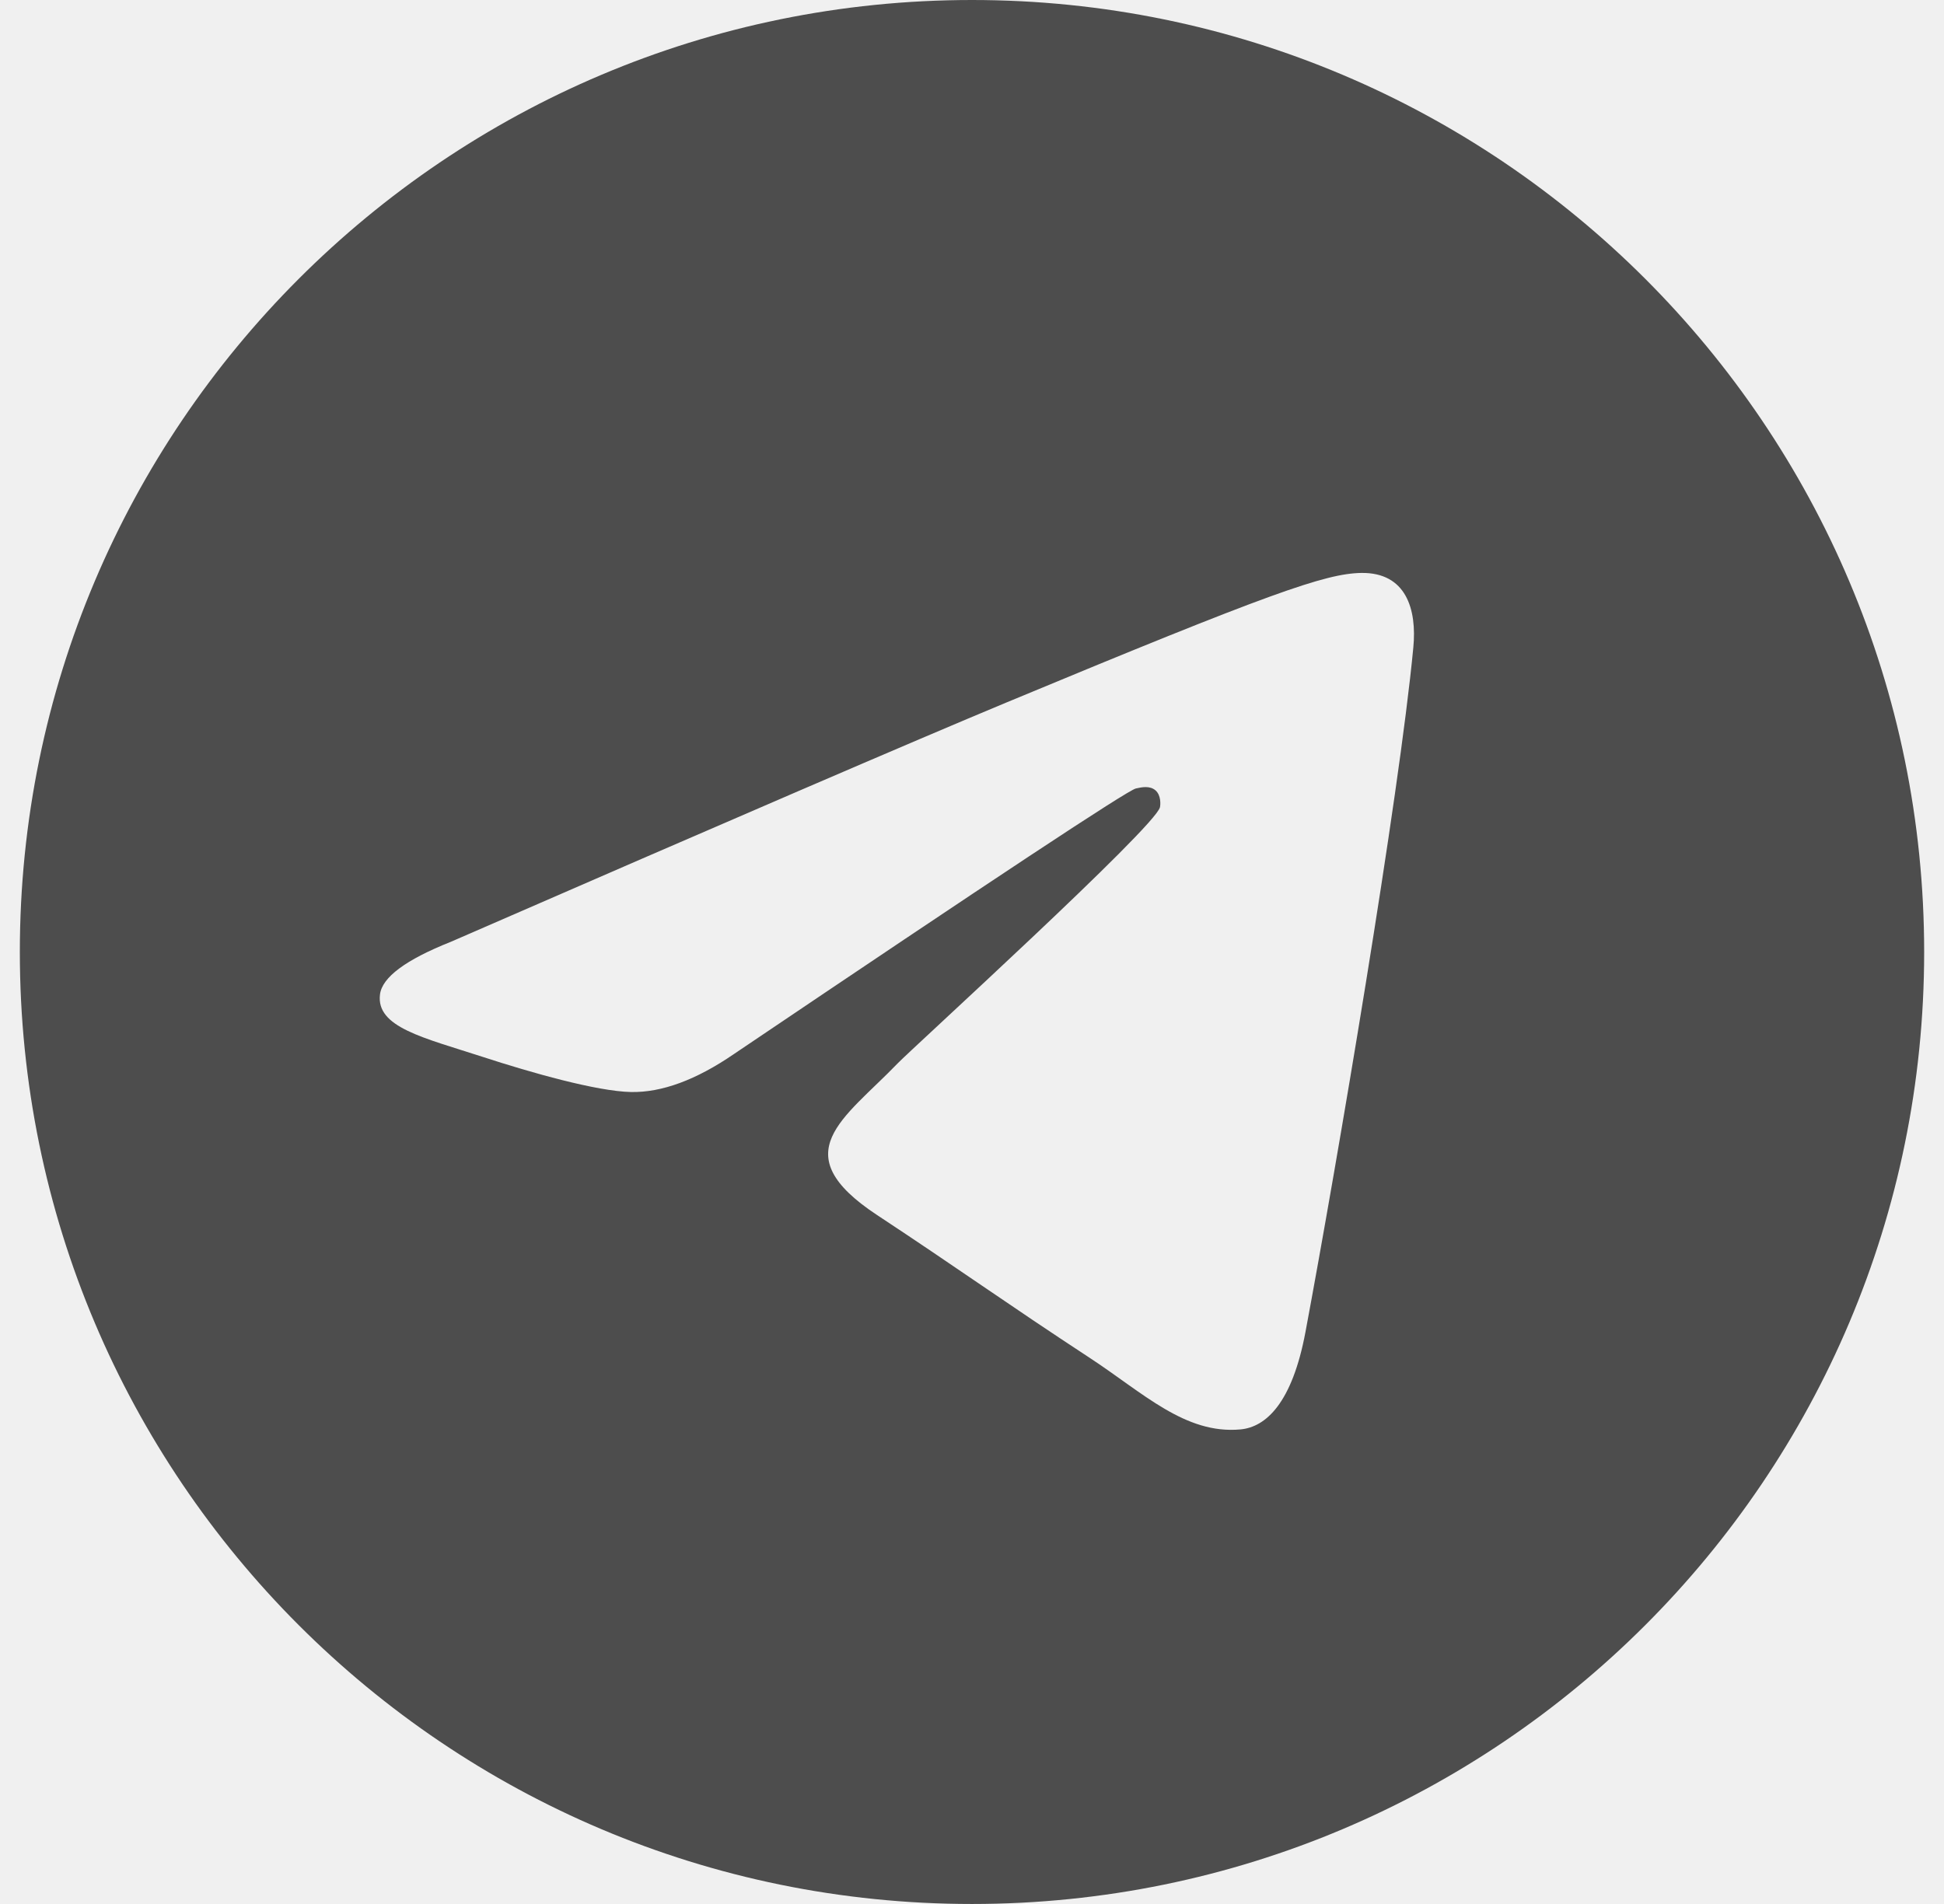
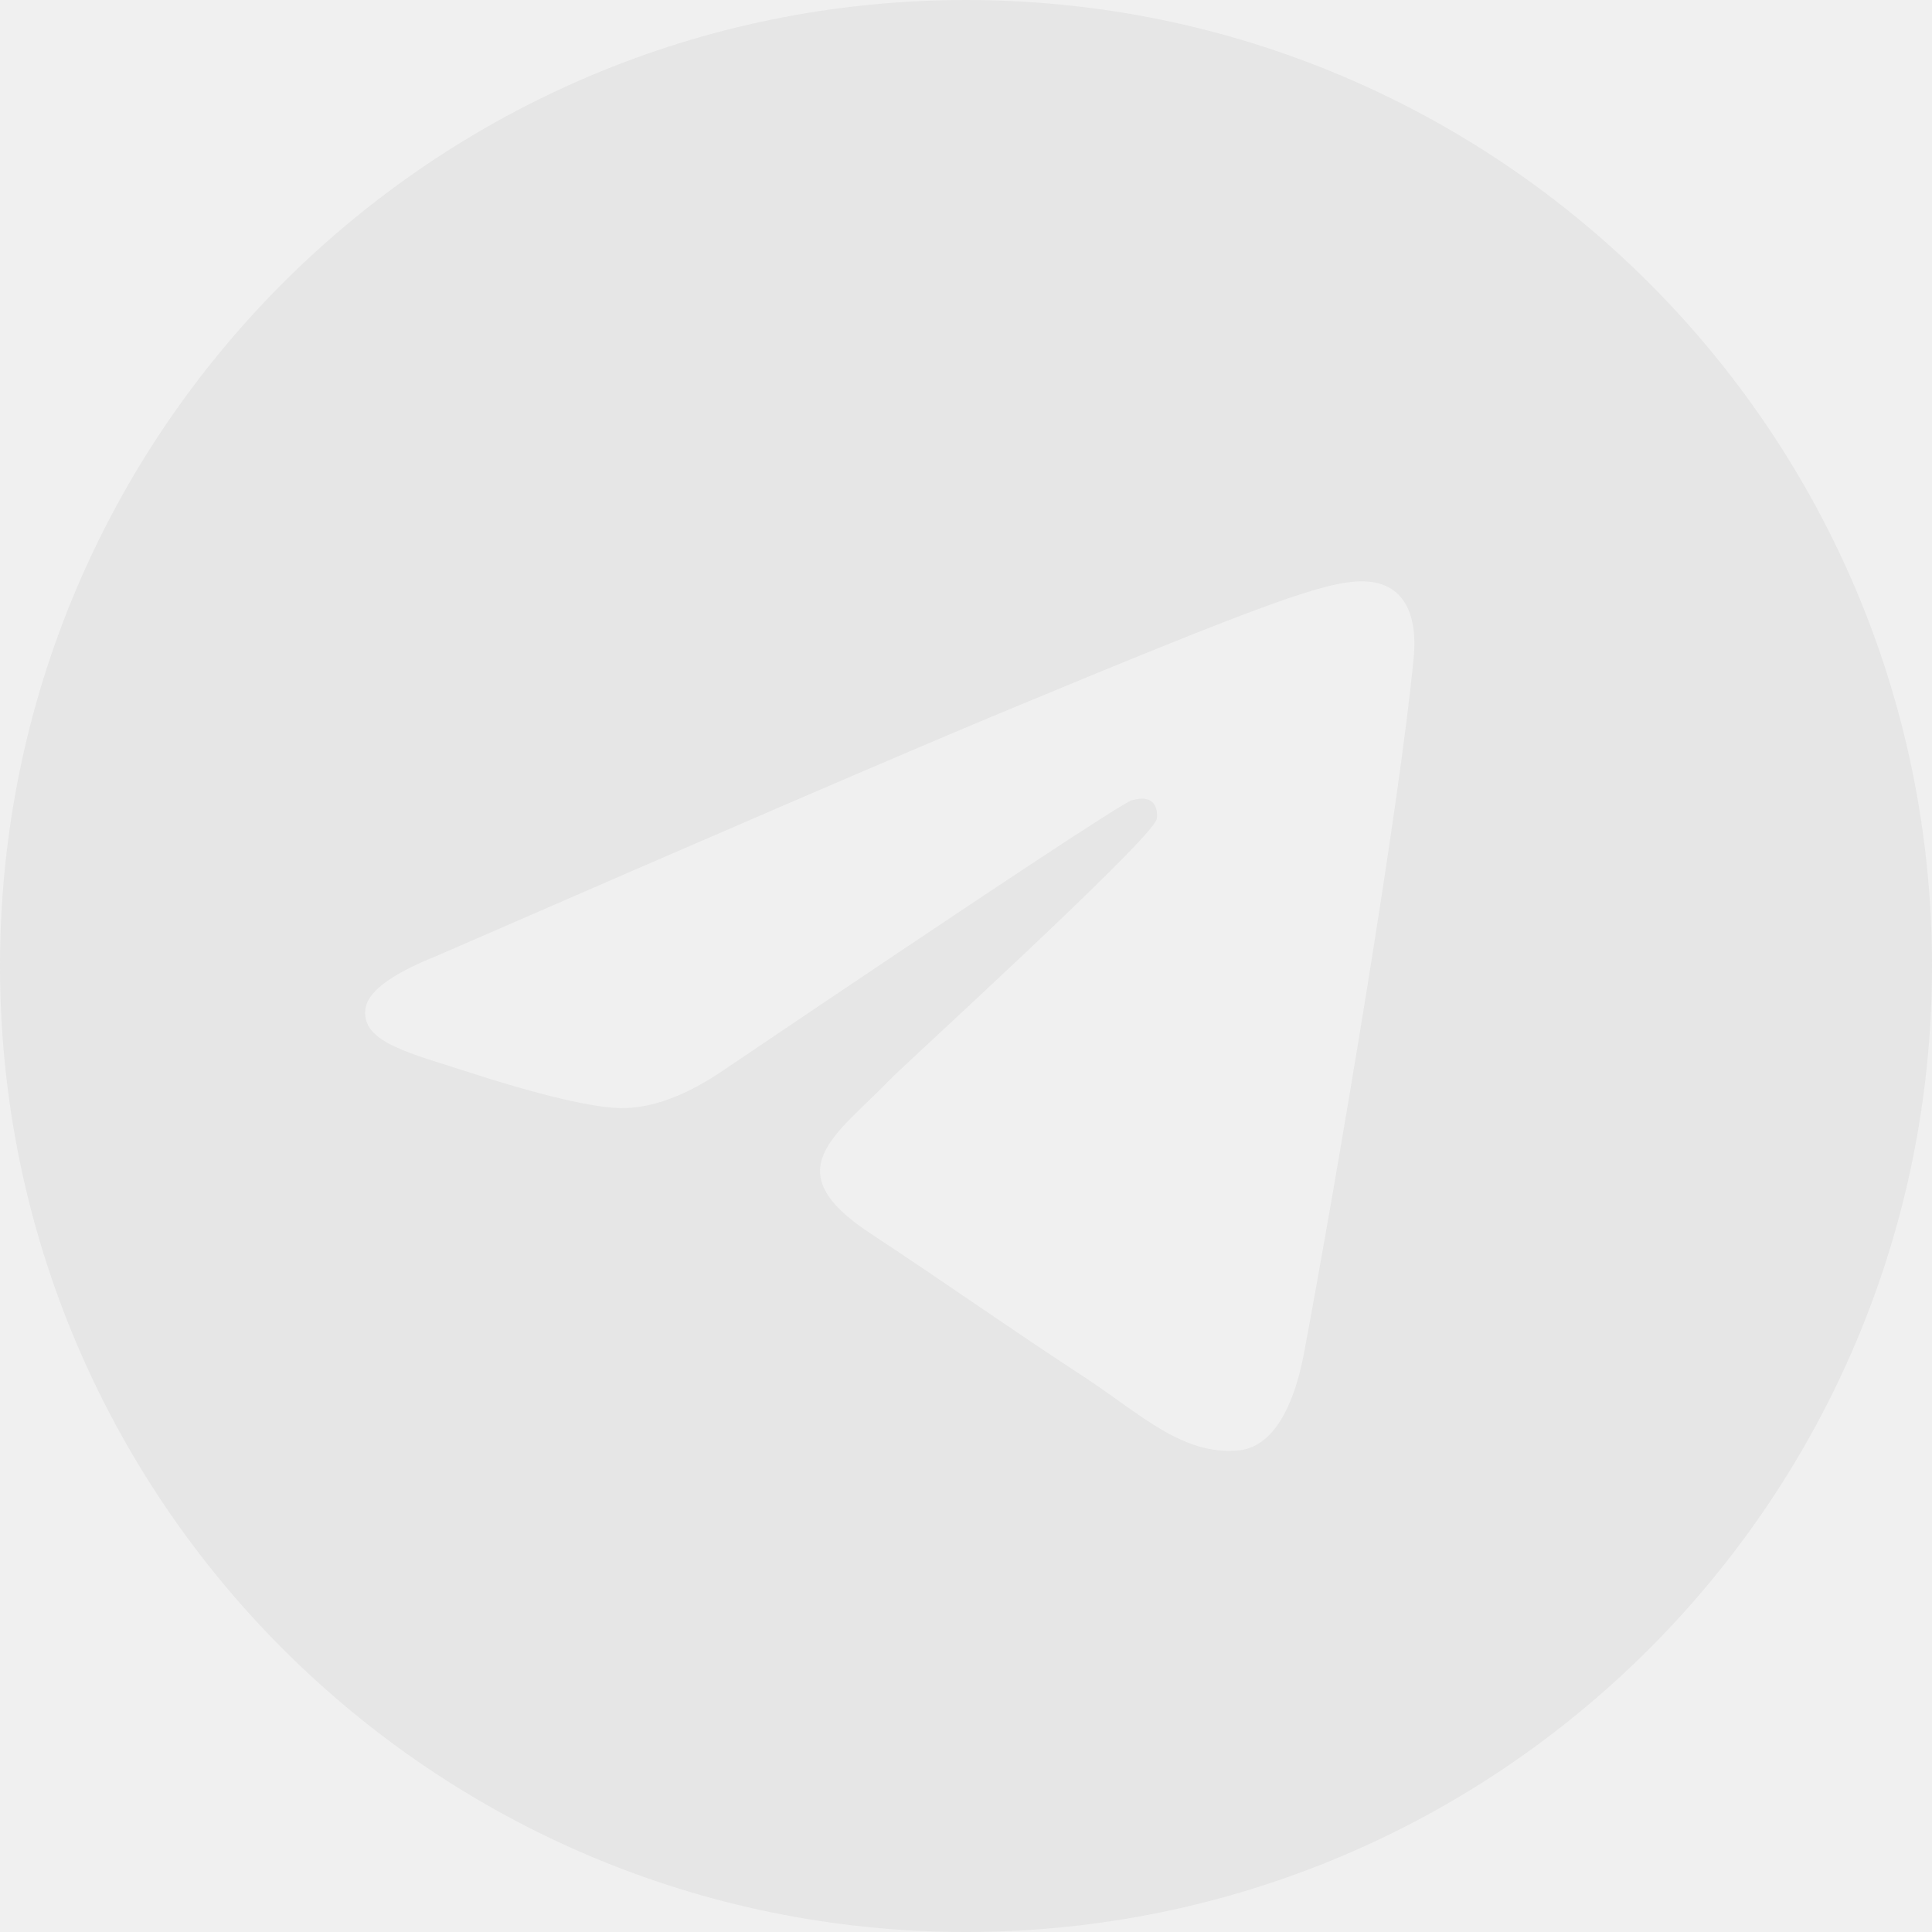
- <svg xmlns="http://www.w3.org/2000/svg" width="49" height="48" viewBox="0 0 49 48" fill="none">
-   <g clip-path="url(#clip0_206_220)">
-     <path fill-rule="evenodd" clip-rule="evenodd" d="M24.5 0C11.246 0 0.5 10.746 0.5 24C0.5 37.254 11.246 48 24.5 48C37.754 48 48.5 37.254 48.5 24C48.5 10.746 37.754 0 24.5 0ZM35.624 16.322C35.264 20.116 33.7 29.326 32.906 33.576C32.57 35.376 31.906 35.978 31.266 36.036C29.872 36.164 28.814 35.114 27.464 34.23C25.352 32.846 24.158 31.984 22.108 30.632C19.738 29.07 21.274 28.212 22.624 26.81C22.978 26.442 29.118 20.856 29.238 20.35C29.252 20.286 29.268 20.05 29.126 19.926C28.984 19.802 28.778 19.844 28.63 19.878C28.418 19.926 25.044 22.156 18.506 26.568C17.548 27.226 16.68 27.546 15.902 27.53C15.046 27.512 13.398 27.046 12.172 26.646C10.67 26.158 9.474 25.898 9.578 25.07C9.632 24.638 10.226 24.196 11.362 23.744C18.358 20.696 23.024 18.686 25.358 17.714C32.024 14.942 33.408 14.46 34.312 14.444C35.444 14.428 35.716 15.362 35.624 16.322Z" fill="#4D4D4D" />
+ <svg xmlns="http://www.w3.org/2000/svg" width="48" height="48" viewBox="0 0 48 48" fill="none">
+   <g clip-path="url(#clip0_349_956)">
+     <path fill-rule="evenodd" clip-rule="evenodd" d="M24 0C10.746 0 0 10.746 0 24C0 37.254 10.746 48 24 48C37.254 48 48 37.254 48 24C48 10.746 37.254 0 24 0ZM35.124 16.322C34.764 20.116 33.2 29.326 32.406 33.576C32.07 35.376 31.406 35.978 30.766 36.036C29.372 36.164 28.314 35.114 26.964 34.23C24.852 32.846 23.658 31.984 21.608 30.632C19.238 29.07 20.774 28.212 22.124 26.81C22.478 26.442 28.618 20.856 28.738 20.35C28.752 20.286 28.768 20.05 28.626 19.926C28.484 19.802 28.278 19.844 28.13 19.878C27.918 19.926 24.544 22.156 18.006 26.568C17.048 27.226 16.18 27.546 15.402 27.53C14.546 27.512 12.898 27.046 11.672 26.646C10.17 26.158 8.974 25.898 9.078 25.07C9.132 24.638 9.726 24.196 10.862 23.744C17.858 20.696 22.524 18.686 24.858 17.714C31.524 14.942 32.908 14.46 33.812 14.444C34.944 14.428 35.216 15.362 35.124 16.322Z" fill="#E6E6E6" />
  </g>
  <defs>
-     <clipPath id="clip0_206_220">
-       <rect width="48" height="48" fill="white" transform="translate(0.5)" />
+     <clipPath id="clip0_349_956">
+       <rect width="48" height="48" fill="white" />
    </clipPath>
  </defs>
</svg>
